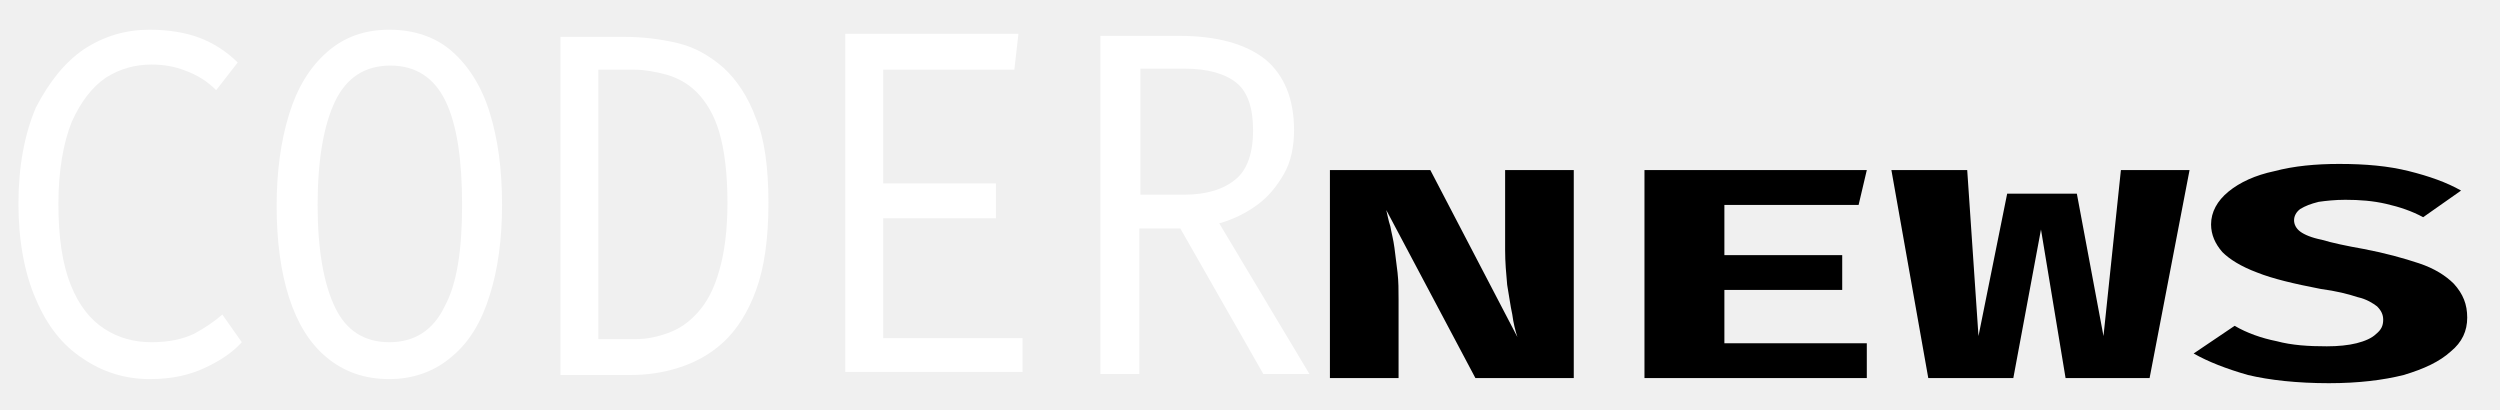
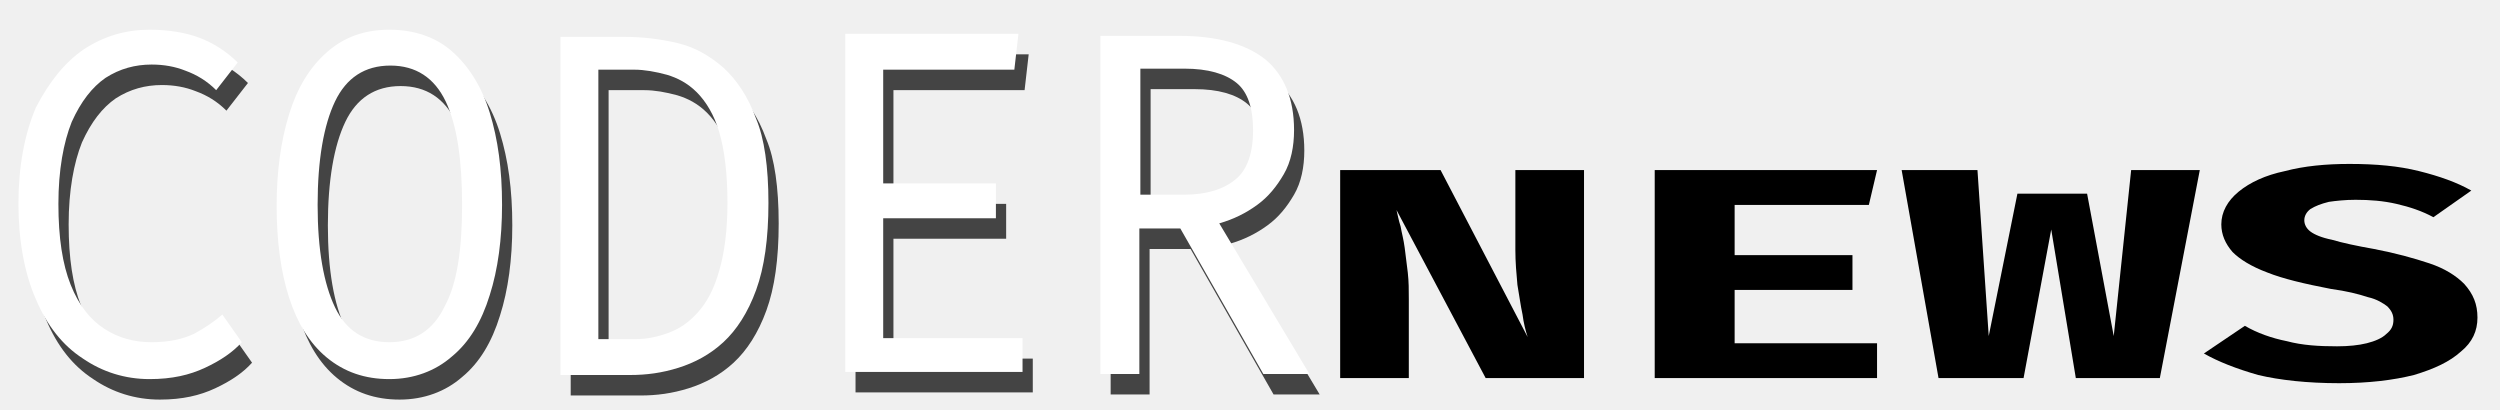
<svg xmlns="http://www.w3.org/2000/svg" version="1.1" id="Layer_1" x="0px" y="0px" viewBox="0 0 244 40" style="enable-background:new 0 0 244 40;" xml:space="preserve">
  <style type="text/css">
	.st0{fill:none;}
	.st1{display:none;enable-background:new    ;}
	.st2{display:inline;}
	.st3{display:inline;fill:#FFEB4D;}
- 	.st4{fill:#FFFFFF;}
+ 	.st4{fill:#444444;}
+ 	.st5{fill:#FFFFFF;}
</style>
  <g>
    <g>
      <rect x="95.1" y="11.5" class="st0" width="144" height="25.4" />
      <g class="st1">
        <path class="st2" d="M101.5,15.1v9.3h12.3v2.2h-12.3v10.1H99V12.9h16.3v2.2C115.3,15.1,101.5,15.1,101.5,15.1z" />
        <path class="st2" d="M120.5,12.9h2.5v23.8h-2.5V12.9z" />
        <path class="st2" d="M135.4,15.1H127v-2.2h19.2v2.2h-8.4v21.6h-2.5L135.4,15.1L135.4,15.1z" />
        <path class="st2" d="M170.2,12.9v23.8h-2.1l-15.3-19.3v19.3h-2.5V12.9h2.1l15.3,19.3V12.9H170.2z" />
        <path class="st2" d="M194.7,34.6v2.2h-16.8V12.9h16.3v2.2h-13.8v8.5h12.3v2.1h-12.3v8.8L194.7,34.6L194.7,34.6z" />
        <path class="st2" d="M198.4,33.8l1-1.9c1.7,1.7,4.7,2.9,7.9,2.9c4.5,0,6.4-1.9,6.4-4.2c0-6.5-14.7-2.5-14.7-11.3     c0-3.5,2.7-6.5,8.8-6.5c2.7,0,5.5,0.8,7.4,2.1l-0.8,2c-2-1.3-4.4-2-6.5-2c-4.4,0-6.3,1.9-6.3,4.3c0,6.5,14.7,2.6,14.7,11.3     c0,3.5-2.8,6.5-8.9,6.5C203.6,36.9,200.1,35.7,198.4,33.8z" />
        <path class="st2" d="M219.3,33.8l1-1.9c1.7,1.7,4.7,2.9,7.9,2.9c4.5,0,6.4-1.9,6.4-4.2c0-6.5-14.7-2.5-14.7-11.3     c0-3.5,2.7-6.5,8.8-6.5c2.7,0,5.5,0.8,7.4,2.1l-0.9,2c-2-1.3-4.4-2-6.5-2c-4.4,0-6.3,1.9-6.3,4.3c0,6.5,14.7,2.6,14.7,11.3     c0,3.5-2.8,6.5-8.9,6.5C224.6,36.9,221,35.7,219.3,33.8z" />
      </g>
      <rect x="2" y="1" class="st0" width="95" height="40" />
      <g class="st1">
        <path class="st3" d="M26.6,23.9H13v13.9H4.6V2.9h23.3v6.5H13v8h13.5v6.5H26.6z" />
        <path class="st3" d="M58.8,2.9v22.8c0,2.6-0.6,4.8-1.7,6.7c-1.1,1.9-2.7,3.3-4.7,4.3s-4.5,1.5-7.3,1.5c-4.2,0-7.6-1.1-10-3.3     s-3.7-5.2-3.7-9v-23h8.4V26c0.1,3.8,1.9,5.7,5.3,5.7c1.7,0,3.1-0.5,3.9-1.4c0.9-1,1.3-2.5,1.3-4.7V2.9H58.8z" />
        <path class="st3" d="M93.1,37.8h-8.4L72.4,16.1v21.7H64V2.9h8.4l12.3,21.7V2.9h8.4C93.1,2.9,93.1,37.8,93.1,37.8z" />
      </g>
    </g>
  </g>
  <g>
-     <path class="st4" d="M14.6,2.9c1.9,0,3.6,0.3,4.9,0.8c1.3,0.5,2.6,1.3,3.7,2.4l-2.1,2.7c-0.9-0.9-1.9-1.5-3-1.9   c-1-0.4-2.1-0.6-3.3-0.6c-1.6,0-3.1,0.4-4.5,1.3C9,8.5,7.9,9.9,7,11.9c-0.8,2-1.3,4.7-1.3,8c0,3.3,0.4,5.9,1.2,7.9   c0.8,2,1.9,3.4,3.3,4.3s2.9,1.3,4.6,1.3c1.7,0,3-0.3,4.1-0.8c1.1-0.6,2-1.2,2.8-1.9l1.9,2.7c-0.9,1-2.1,1.8-3.6,2.5   c-1.5,0.7-3.2,1.1-5.4,1.1c-2.4,0-4.6-0.7-6.5-2c-2-1.3-3.5-3.2-4.6-5.8c-1.1-2.5-1.7-5.7-1.7-9.3c0-3.7,0.6-6.8,1.7-9.4   C4.8,8,6.3,6.1,8.2,4.8C10.2,3.5,12.3,2.9,14.6,2.9z" />
-     <path class="st4" d="M49,20c0,3.3-0.4,6.3-1.2,8.8c-0.8,2.6-2,4.6-3.7,6c-1.6,1.4-3.7,2.2-6.1,2.2c-2.4,0-4.4-0.7-6.1-2.1   s-2.9-3.4-3.7-5.9c-0.8-2.5-1.2-5.5-1.2-8.9c0-3.3,0.4-6.3,1.2-8.9c0.8-2.6,2-4.6,3.7-6.1s3.7-2.2,6.1-2.2c2.4,0,4.5,0.7,6.1,2.1   c1.6,1.4,2.9,3.4,3.7,6S49,16.5,49,20z M45.1,20c0-4.4-0.5-7.8-1.6-10.1c-1.1-2.3-2.9-3.5-5.4-3.5c-2.5,0-4.3,1.2-5.4,3.5   C31.6,12.2,31,15.6,31,20c0,4.4,0.6,7.7,1.7,10c1.1,2.3,2.9,3.4,5.3,3.4c2.5,0,4.3-1.2,5.4-3.5C44.6,27.7,45.1,24.4,45.1,20z" />
-     <path class="st4" d="M75,19.8c0,3.5-0.4,6.3-1.2,8.5c-0.8,2.2-1.9,3.9-3.2,5.1c-1.3,1.2-2.8,2-4.4,2.5s-3.1,0.7-4.7,0.7h-6.8v-33   H61c1.7,0,3.4,0.2,5.1,0.6c1.7,0.4,3.1,1.2,4.5,2.4c1.3,1.2,2.4,2.8,3.2,5C74.6,13.5,75,16.3,75,19.8z M71,19.8   c0-2.9-0.3-5.2-0.8-6.9c-0.5-1.7-1.3-3-2.2-3.9c-0.9-0.9-1.9-1.4-2.9-1.7C64,7,62.9,6.8,61.9,6.8h-3.5v26.3H62   c1.1,0,2.1-0.2,3.2-0.6c1.1-0.4,2-1,2.9-2c0.9-1,1.6-2.3,2.1-4.1C70.7,24.7,71,22.5,71,19.8z" />
-     <path class="st4" d="M86.2,6.8v11.1h11v3.4h-11v11.7h13.6v3.3H82.5v-33h16.9L99,6.8H86.2z" />
-     <path class="st4" d="M126.3,12.7c0,1.6-0.3,3.1-1,4.3s-1.5,2.2-2.6,3s-2.3,1.4-3.7,1.8l8.8,14.7h-4.5l-8.1-14.2h-4v14.2h-3.8v-33   h7.7c3.7,0,6.5,0.8,8.4,2.3C125.3,7.3,126.3,9.6,126.3,12.7z M122.3,12.7c0-2.1-0.5-3.7-1.6-4.6c-1.1-0.9-2.8-1.4-5.1-1.4h-4.3V19   h4.3c2.1,0,3.8-0.5,5-1.5C121.7,16.6,122.3,15,122.3,12.7z" />
+     <path d="M145,36.9l-8.7-16.4c0.1,0.4,0.2,1,0.4,1.6c0.1,0.6,0.3,1.3,0.4,2.1c0.1,0.8,0.2,1.6,0.3,2.4c0.1,0.9,0.1,1.7,0.1,2.6v7.7   h-6.7V16.6h9.8l8.5,16.3c-0.2-0.6-0.4-1.4-0.5-2.2c-0.2-0.9-0.3-1.8-0.5-2.9c-0.1-1.1-0.2-2.2-0.2-3.4v-7.8h6.7v20.3H145z" />
+     <path d="M169.3,20v4.9h11.5v3.4h-11.5v5.2h13.9v3.4h-21.7V16.6h21.7l-0.8,3.4H169.3z" />
+     <path d="M214.7,16.6l-3.9,20.3h-8.2l-2.4-14.5l-2.7,14.5h-8.3l-3.6-20.3h7.4l1.1,16.2l2.8-13.9h6.8l2.6,13.9l1.7-16.2   C208,16.6,214.7,16.6,214.7,16.6z" />
+     <path d="M241.8,31c0,1.3-0.5,2.4-1.6,3.3c-1.1,1-2.6,1.7-4.6,2.3c-2,0.5-4.4,0.8-7.3,0.8c-3.1,0-5.8-0.3-7.9-0.8   c-2.1-0.6-3.9-1.3-5.3-2.1l4-2.7c1.2,0.7,2.6,1.2,4.1,1.5c1.5,0.4,3.1,0.5,4.9,0.5c1.1,0,2.1-0.1,2.9-0.3c0.8-0.2,1.5-0.5,1.9-0.9   c0.5-0.4,0.7-0.8,0.7-1.4c0-0.5-0.2-0.9-0.6-1.3c-0.4-0.3-1-0.7-1.9-0.9c-0.9-0.3-2.1-0.6-3.6-0.8c-2.6-0.5-4.7-1-6.2-1.6   c-1.6-0.6-2.7-1.3-3.4-2c-0.7-0.8-1.1-1.7-1.1-2.7c0-1.2,0.6-2.3,1.7-3.2c1.1-0.9,2.6-1.6,4.5-2c1.9-0.5,4-0.7,6.3-0.7   c2.6,0,4.8,0.2,6.8,0.7s3.7,1.1,5.1,1.9l-3.7,2.6c-1.1-0.6-2.3-1-3.6-1.3s-2.6-0.4-4-0.4c-1,0-1.9,0.1-2.6,0.2   c-0.8,0.2-1.3,0.4-1.8,0.7c-0.4,0.3-0.6,0.7-0.6,1.1s0.2,0.8,0.6,1.1c0.4,0.3,1.1,0.6,2.1,0.8c1,0.3,2.4,0.6,4.1,0.9   c2.1,0.4,3.9,0.9,5.4,1.4s2.6,1.2,3.4,2C241.4,28.7,241.8,29.7,241.8,31z" />
  </g>
  <g>
-     <path d="M144,36.9l-8.7-16.4c0.1,0.4,0.2,1,0.4,1.6c0.1,0.6,0.3,1.3,0.4,2.1c0.1,0.8,0.2,1.6,0.3,2.4c0.1,0.9,0.1,1.7,0.1,2.6v7.7   h-6.7V16.6h9.8l8.5,16.3c-0.2-0.6-0.4-1.4-0.5-2.2c-0.2-0.9-0.3-1.8-0.5-2.9c-0.1-1.1-0.2-2.2-0.2-3.4v-7.8h6.7v20.3H144z" />
-     <path d="M168.3,20v4.9h11.5v3.4h-11.5v5.2h13.9v3.4h-21.7V16.6h21.7l-0.8,3.4H168.3z" />
-     <path d="M213.7,16.6l-3.9,20.3h-8.2l-2.4-14.5l-2.7,14.5h-8.3l-3.6-20.3h7.4l1.1,16.2l2.8-13.9h6.8l2.6,13.9l1.7-16.2H213.7z" />
-     <path d="M240.8,31c0,1.3-0.5,2.4-1.6,3.3c-1.1,1-2.6,1.7-4.6,2.3c-2,0.5-4.4,0.8-7.3,0.8c-3.1,0-5.8-0.3-7.9-0.8   c-2.1-0.6-3.9-1.3-5.3-2.1l4-2.7c1.2,0.7,2.6,1.2,4.1,1.5c1.5,0.4,3.1,0.5,4.9,0.5c1.1,0,2.1-0.1,2.9-0.3c0.8-0.2,1.5-0.5,1.9-0.9   c0.5-0.4,0.7-0.8,0.7-1.4c0-0.5-0.2-0.9-0.6-1.3c-0.4-0.3-1-0.7-1.9-0.9c-0.9-0.3-2.1-0.6-3.6-0.8c-2.6-0.5-4.7-1-6.2-1.6   c-1.6-0.6-2.7-1.3-3.4-2c-0.7-0.8-1.1-1.7-1.1-2.7c0-1.2,0.6-2.3,1.7-3.2c1.1-0.9,2.6-1.6,4.5-2c1.9-0.5,4-0.7,6.3-0.7   c2.6,0,4.8,0.2,6.8,0.7c2,0.5,3.7,1.1,5.1,1.9l-3.7,2.6c-1.1-0.6-2.3-1-3.6-1.3c-1.3-0.3-2.6-0.4-4-0.4c-1,0-1.9,0.1-2.6,0.2   c-0.8,0.2-1.3,0.4-1.8,0.7c-0.4,0.3-0.6,0.7-0.6,1.1c0,0.4,0.2,0.8,0.6,1.1c0.4,0.3,1.1,0.6,2.1,0.8c1,0.3,2.4,0.6,4.1,0.9   c2.1,0.4,3.9,0.9,5.4,1.4c1.5,0.5,2.6,1.2,3.4,2C240.4,28.7,240.8,29.7,240.8,31z" />
+     <path class="st4" d="M15.6,4.9c1.9,0,3.6,0.3,4.9,0.8s2.6,1.3,3.7,2.4l-2.1,2.7c-0.9-0.9-1.9-1.5-3-1.9c-1-0.4-2.1-0.6-3.3-0.6   c-1.6,0-3.1,0.4-4.5,1.3C10,10.5,8.9,11.9,8,13.9c-0.8,2-1.3,4.7-1.3,8s0.4,5.9,1.2,7.9s1.9,3.4,3.3,4.3s2.9,1.3,4.6,1.3   c1.7,0,3-0.3,4.1-0.8c1.1-0.6,2-1.2,2.8-1.9l1.9,2.7c-0.9,1-2.1,1.8-3.6,2.5S17.8,39,15.6,39c-2.4,0-4.6-0.7-6.5-2   c-2-1.3-3.5-3.2-4.6-5.8c-1.1-2.5-1.7-5.7-1.7-9.3c0-3.7,0.6-6.8,1.7-9.4C5.8,10,7.3,8.1,9.2,6.8C11.2,5.5,13.3,4.9,15.6,4.9z" />
+     <path class="st4" d="M50,22c0,3.3-0.4,6.3-1.2,8.8c-0.8,2.6-2,4.6-3.7,6C43.5,38.2,41.4,39,39,39c-2.4,0-4.4-0.7-6.1-2.1   c-1.7-1.4-2.9-3.4-3.7-5.9c-0.8-2.5-1.2-5.5-1.2-8.9c0-3.3,0.4-6.3,1.2-8.9c0.8-2.6,2-4.6,3.7-6.1c1.7-1.5,3.7-2.2,6.1-2.2   s4.5,0.7,6.1,2.1s2.9,3.4,3.7,6S50,18.5,50,22z M46.1,22c0-4.4-0.5-7.8-1.6-10.1s-2.9-3.5-5.4-3.5s-4.3,1.2-5.4,3.5   C32.6,14.2,32,17.6,32,22s0.6,7.7,1.7,10c1.1,2.3,2.9,3.4,5.3,3.4c2.5,0,4.3-1.2,5.4-3.5C45.6,29.7,46.1,26.4,46.1,22z" />
+     <path class="st4" d="M76,21.8c0,3.5-0.4,6.3-1.2,8.5c-0.8,2.2-1.9,3.9-3.2,5.1c-1.3,1.2-2.8,2-4.4,2.5s-3.1,0.7-4.7,0.7h-6.8v-33   H62c1.7,0,3.4,0.2,5.1,0.6s3.1,1.2,4.5,2.4c1.3,1.2,2.4,2.8,3.2,5C75.6,15.5,76,18.3,76,21.8z M72,21.8c0-2.9-0.3-5.2-0.8-6.9   s-1.3-3-2.2-3.9c-0.9-0.9-1.9-1.4-2.9-1.7C65,9,63.9,8.8,62.9,8.8h-3.5v26.3H63c1.1,0,2.1-0.2,3.2-0.6c1.1-0.4,2-1,2.9-2   s1.6-2.3,2.1-4.1C71.7,26.7,72,24.5,72,21.8z" />
+     <path class="st4" d="M87.2,8.8v11.1h11v3.4h-11V35h13.6v3.3H83.5v-33h16.9L100,8.8H87.2z" />
+     <path class="st4" d="M127.3,14.7c0,1.6-0.3,3.1-1,4.3s-1.5,2.2-2.6,3s-2.3,1.4-3.7,1.8l8.8,14.7h-4.5l-8.1-14.2h-4v14.2h-3.8v-33   h7.7c3.7,0,6.5,0.8,8.4,2.3C126.3,9.3,127.3,11.6,127.3,14.7z M123.3,14.7c0-2.1-0.5-3.7-1.6-4.6s-2.8-1.4-5.1-1.4h-4.3V21h4.3   c2.1,0,3.8-0.5,5-1.5C122.7,18.6,123.3,17,123.3,14.7z" />
+   </g>
+   <g>
+     <path class="st5" d="M14.6,2.9c1.9,0,3.6,0.3,4.9,0.8s2.6,1.3,3.7,2.4l-2.1,2.7c-0.9-0.9-1.9-1.5-3-1.9c-1-0.4-2.1-0.6-3.3-0.6   c-1.6,0-3.1,0.4-4.5,1.3C9,8.5,7.9,9.9,7,11.9c-0.8,2-1.3,4.7-1.3,8s0.4,5.9,1.2,7.9s1.9,3.4,3.3,4.3c1.4,0.9,2.9,1.3,4.6,1.3   c1.7,0,3-0.3,4.1-0.8c1.1-0.6,2-1.2,2.8-1.9l1.9,2.7c-0.9,1-2.1,1.8-3.6,2.5S16.8,37,14.6,37c-2.4,0-4.6-0.7-6.5-2   c-2-1.3-3.5-3.2-4.6-5.8c-1.1-2.5-1.7-5.7-1.7-9.3c0-3.7,0.6-6.8,1.7-9.4C4.8,8,6.3,6.1,8.2,4.8C10.2,3.5,12.3,2.9,14.6,2.9z" />
+     <path class="st5" d="M49,20c0,3.3-0.4,6.3-1.2,8.8c-0.8,2.6-2,4.6-3.7,6C42.5,36.2,40.4,37,38,37c-2.4,0-4.4-0.7-6.1-2.1   S29,31.5,28.2,29c-0.8-2.5-1.2-5.5-1.2-8.9c0-3.3,0.4-6.3,1.2-8.9c0.8-2.6,2-4.6,3.7-6.1c1.7-1.5,3.7-2.2,6.1-2.2s4.5,0.7,6.1,2.1   s2.9,3.4,3.7,6S49,16.5,49,20z M45.1,20c0-4.4-0.5-7.8-1.6-10.1s-2.9-3.5-5.4-3.5s-4.3,1.2-5.4,3.5C31.6,12.2,31,15.6,31,20   s0.6,7.7,1.7,10c1.1,2.3,2.9,3.4,5.3,3.4c2.5,0,4.3-1.2,5.4-3.5C44.6,27.7,45.1,24.4,45.1,20z" />
+     <path class="st5" d="M75,19.8c0,3.5-0.4,6.3-1.2,8.5c-0.8,2.2-1.9,3.9-3.2,5.1c-1.3,1.2-2.8,2-4.4,2.5s-3.1,0.7-4.7,0.7h-6.8v-33   H61c1.7,0,3.4,0.2,5.1,0.6s3.1,1.2,4.5,2.4c1.3,1.2,2.4,2.8,3.2,5C74.6,13.5,75,16.3,75,19.8z M71,19.8c0-2.9-0.3-5.2-0.8-6.9   S68.9,9.9,68,9c-0.9-0.9-1.9-1.4-2.9-1.7C64,7,62.9,6.8,61.9,6.8h-3.5v26.3H62c1.1,0,2.1-0.2,3.2-0.6c1.1-0.4,2-1,2.9-2   s1.6-2.3,2.1-4.1C70.7,24.7,71,22.5,71,19.8z" />
+     <path class="st5" d="M86.2,6.8v11.1h11v3.4h-11V33h13.6v3.3H82.5v-33h16.9L99,6.8H86.2z" />
+     <path class="st5" d="M126.3,12.7c0,1.6-0.3,3.1-1,4.3s-1.5,2.2-2.6,3s-2.3,1.4-3.7,1.8l8.8,14.7h-4.5l-8.1-14.2h-4v14.2h-3.8v-33   h7.7c3.7,0,6.5,0.8,8.4,2.3C125.3,7.3,126.3,9.6,126.3,12.7z M122.3,12.7c0-2.1-0.5-3.7-1.6-4.6s-2.8-1.4-5.1-1.4h-4.3V19h4.3   c2.1,0,3.8-0.5,5-1.5C121.7,16.6,122.3,15,122.3,12.7z" />
  </g>
</svg>
